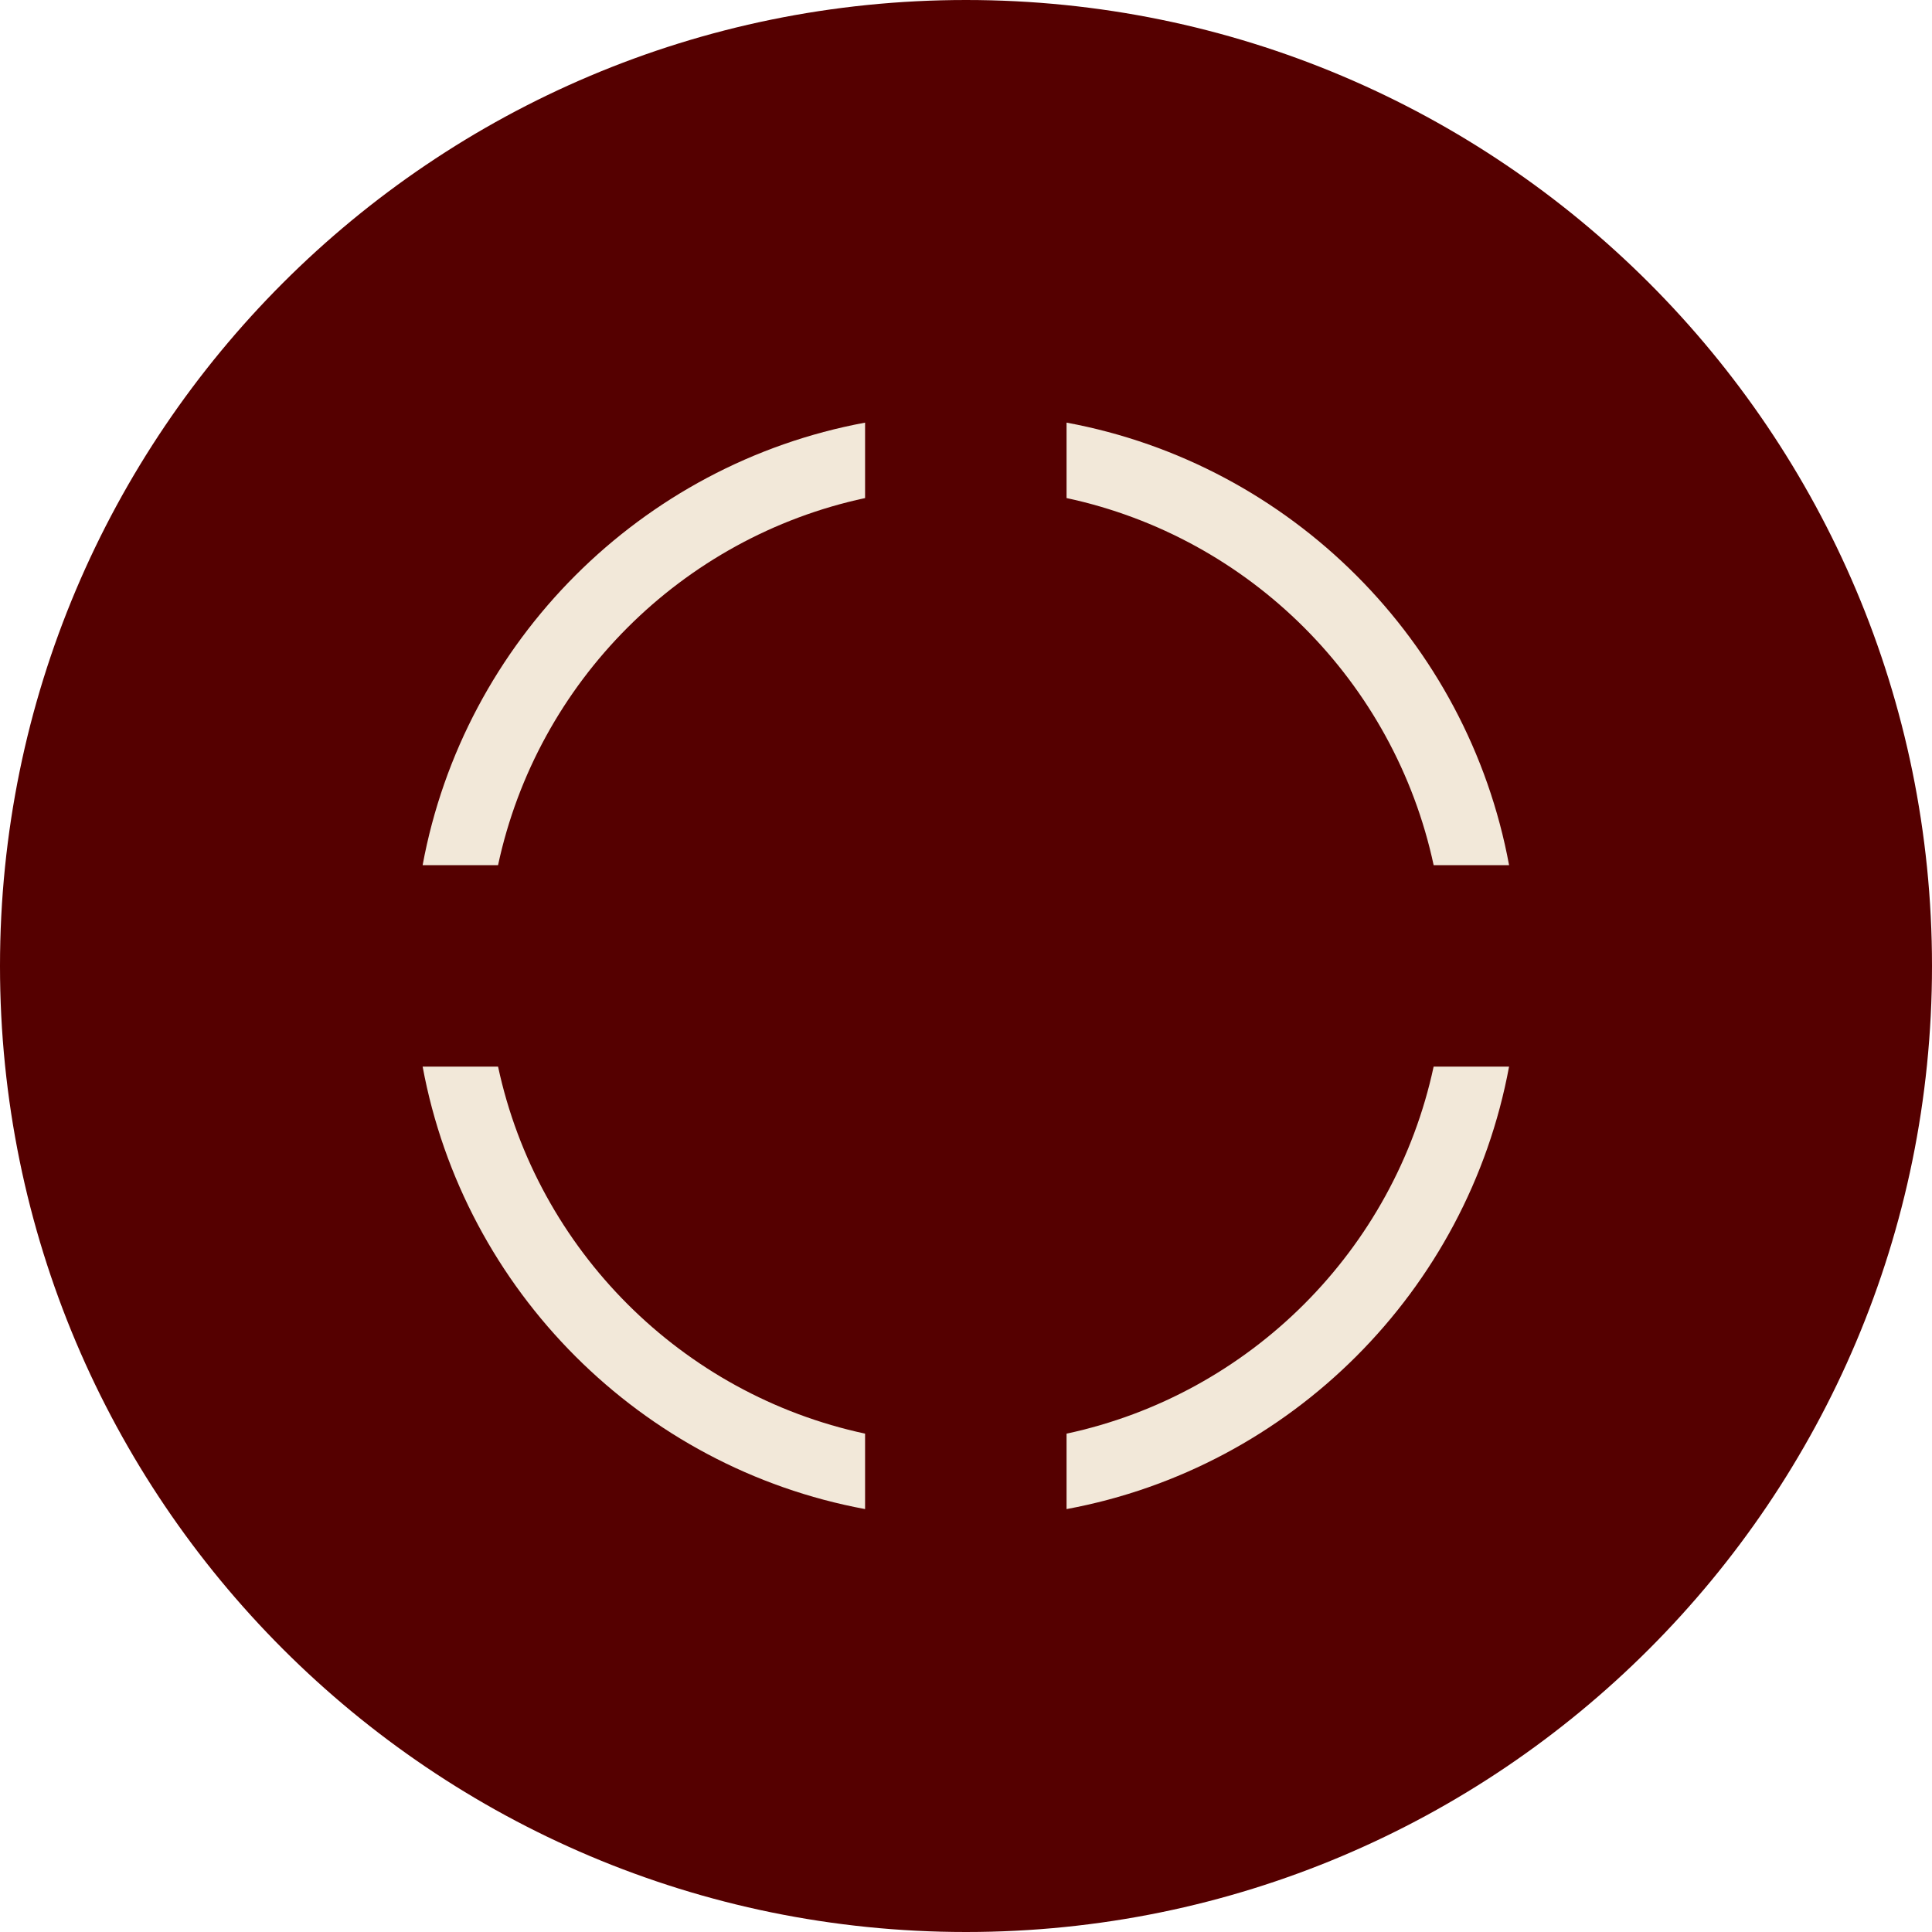
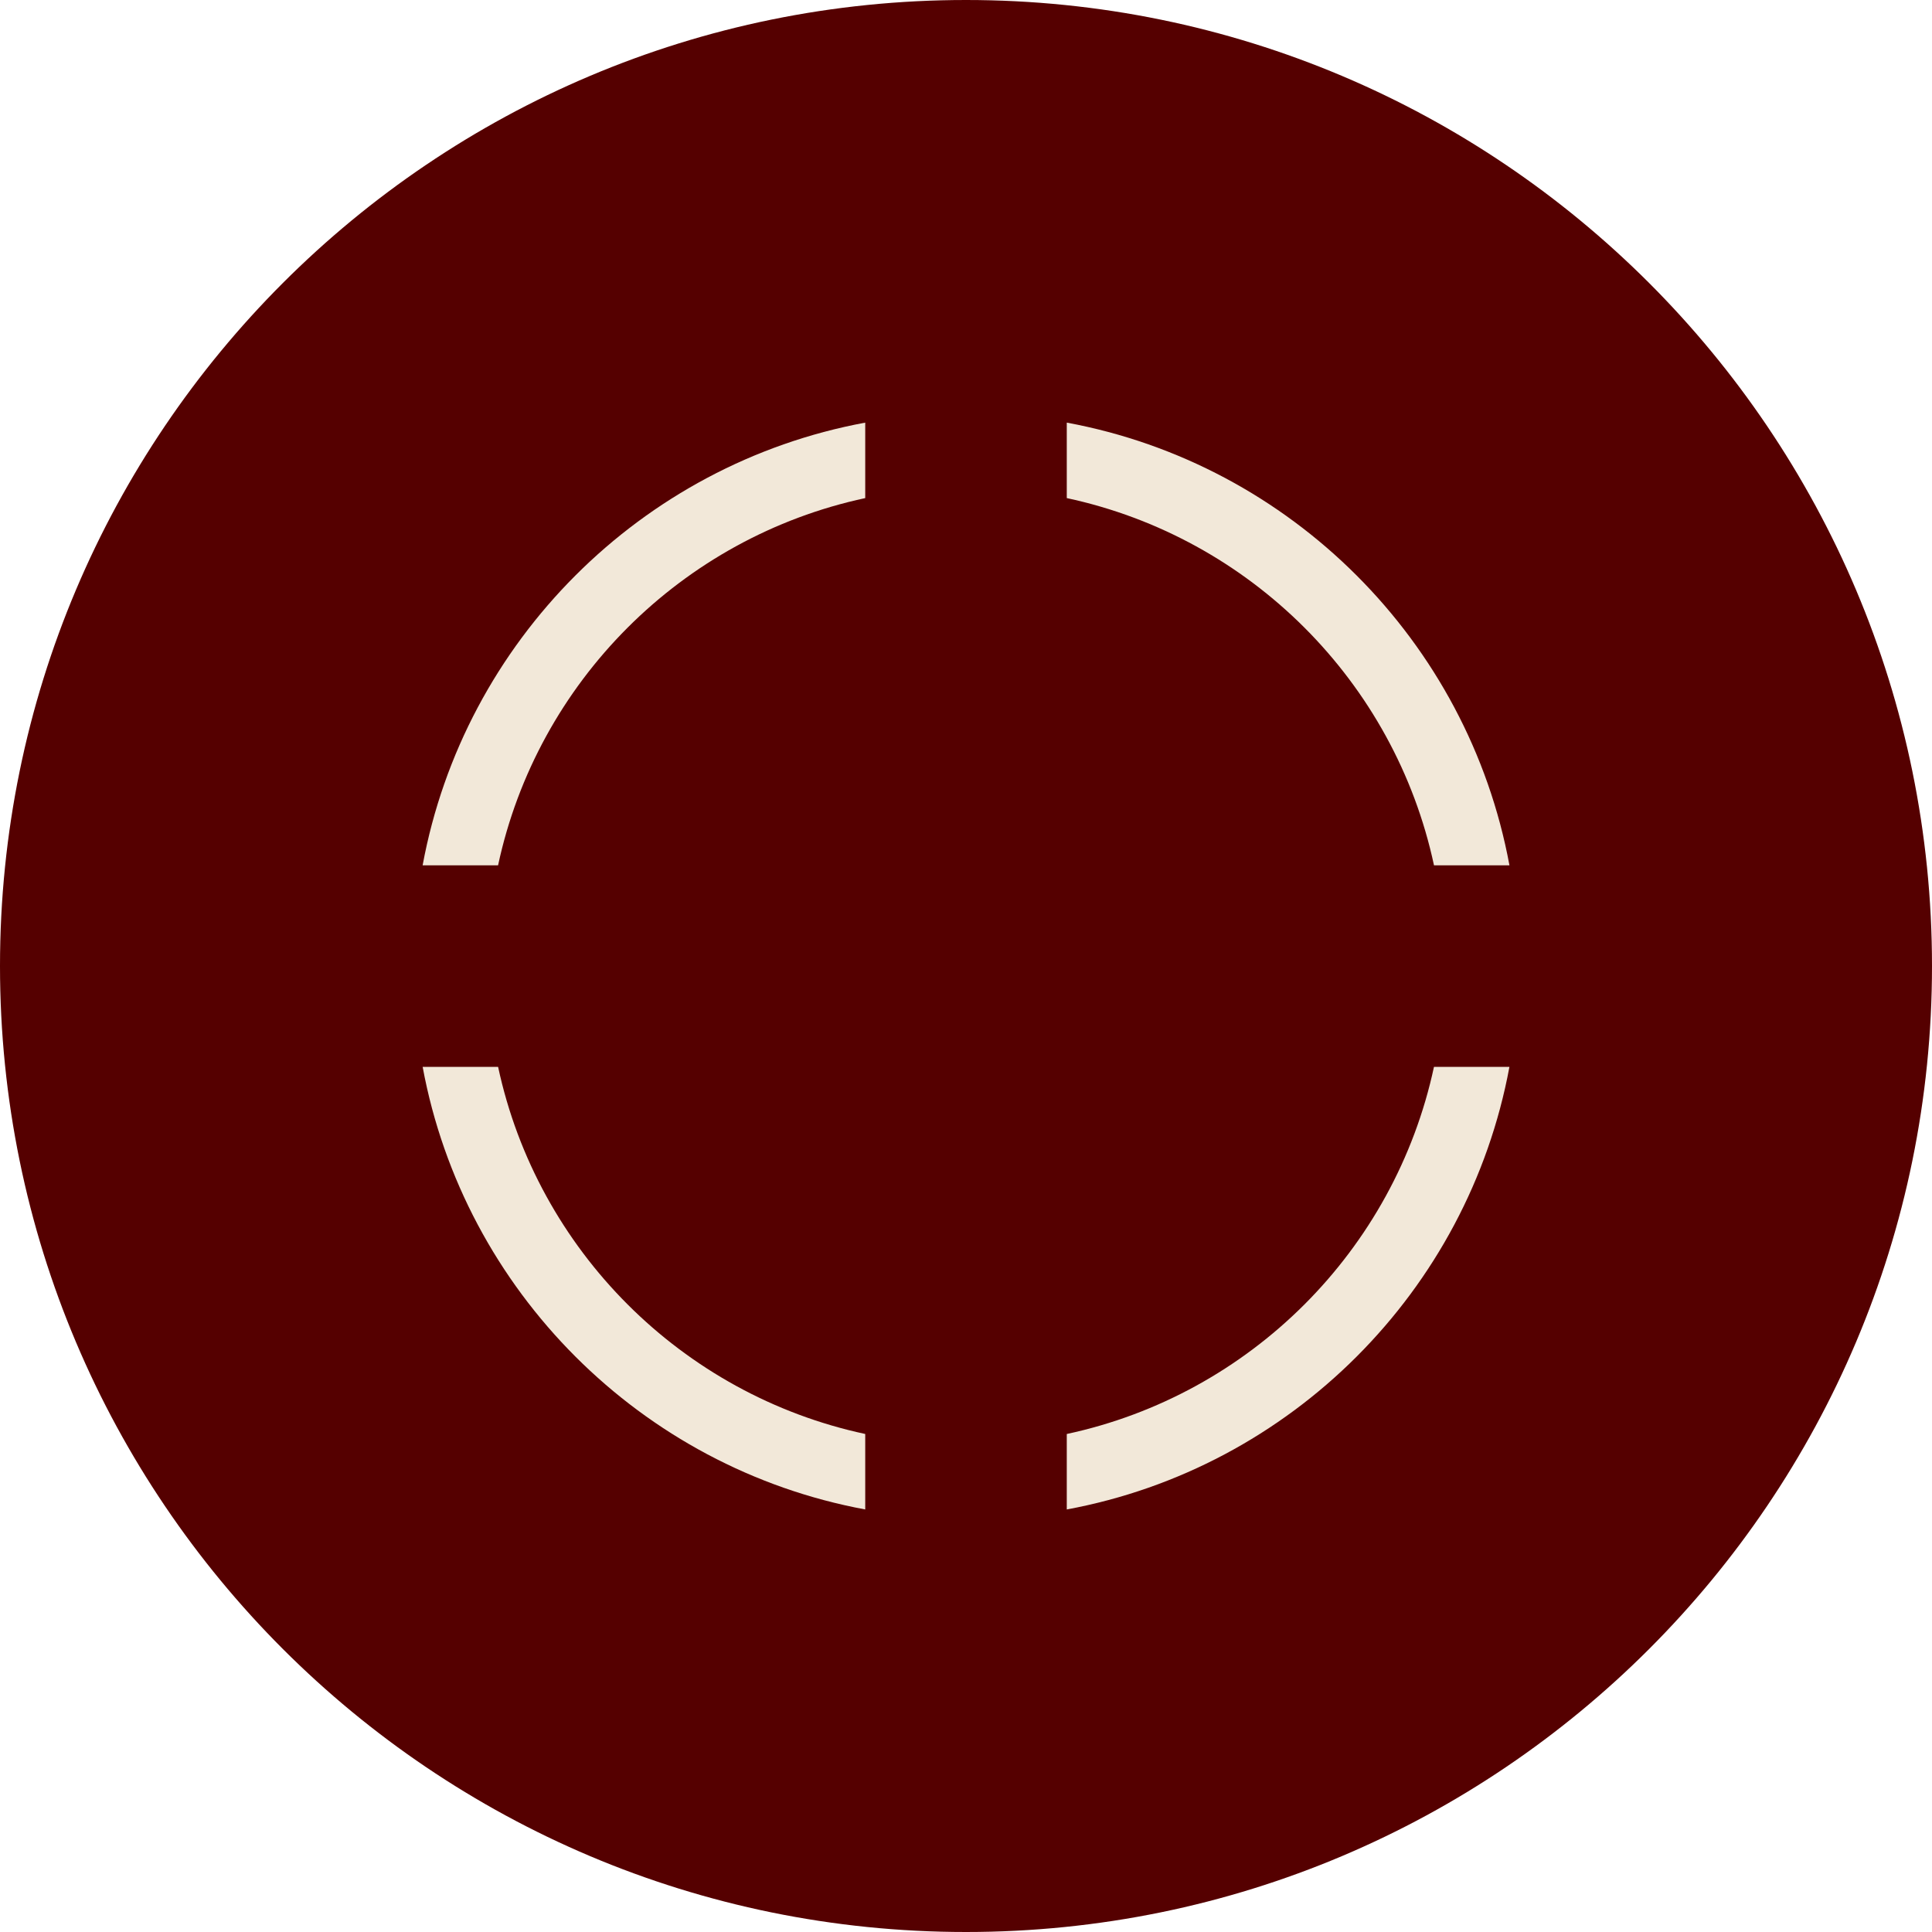
<svg xmlns="http://www.w3.org/2000/svg" viewBox="0 0 64 64">
  <circle cx="32" cy="32" r="32" fill="#550000" />
-   <g transform="translate(14 14) scale(0.1304)" fill="#F2E8D9">
-     <path d="M112.400 19.167 L112.400 0.003 C55.483 10.539 10.527 55.500 0.000 112.422 L19.161 112.422 C29.143 65.830 65.811 29.156 112.400 19.167 Z" />
-     <path d="M256.837 112.422 L275.998 112.422 C265.470 55.495 220.506 10.531 163.581 0.000 L163.581 19.163 C210.178 29.148 246.854 65.825 256.837 112.422 Z" />
-     <path d="M163.581 256.838 L163.581 276.001 C220.498 265.473 265.457 220.519 275.993 163.603 L256.831 163.603 C246.841 210.189 210.170 246.855 163.581 256.838 Z" />
-     <path d="M19.166 163.603 L0.004 163.603 C10.539 220.513 55.491 265.464 112.400 275.998 L112.400 256.833 C65.819 246.846 29.155 210.183 19.166 163.603 Z" />
+   <g transform="translate(14.000 14.000) scale(0.05406)" fill="#F2E8D9">
+     <path d="M271.217 46.249 L271.217 0.007 C133.879 25.430 25.402 133.920 0.000 271.269 L46.235 271.269 C70.320 158.846 158.801 70.353 271.217 46.249 Z" />
+     <path d="M619.737 271.269 L665.971 271.269 C640.567 133.907 532.071 25.409 394.715 0.000 L394.715 46.240 C507.150 70.331 595.649 158.832 619.737 271.269 Z" />
+     <path d="M394.715 619.738 L394.715 665.977 C532.053 640.573 640.537 532.102 665.962 394.766 L619.724 394.766 C595.618 507.176 507.131 595.650 394.715 619.738 Z" />
+     <path d="M46.248 394.767 L0.011 394.767 C25.432 532.088 133.898 640.552 271.217 665.971 L271.217 619.728 C158.820 595.629 70.351 507.163 46.248 394.767 Z" />
  </g>
</svg>
